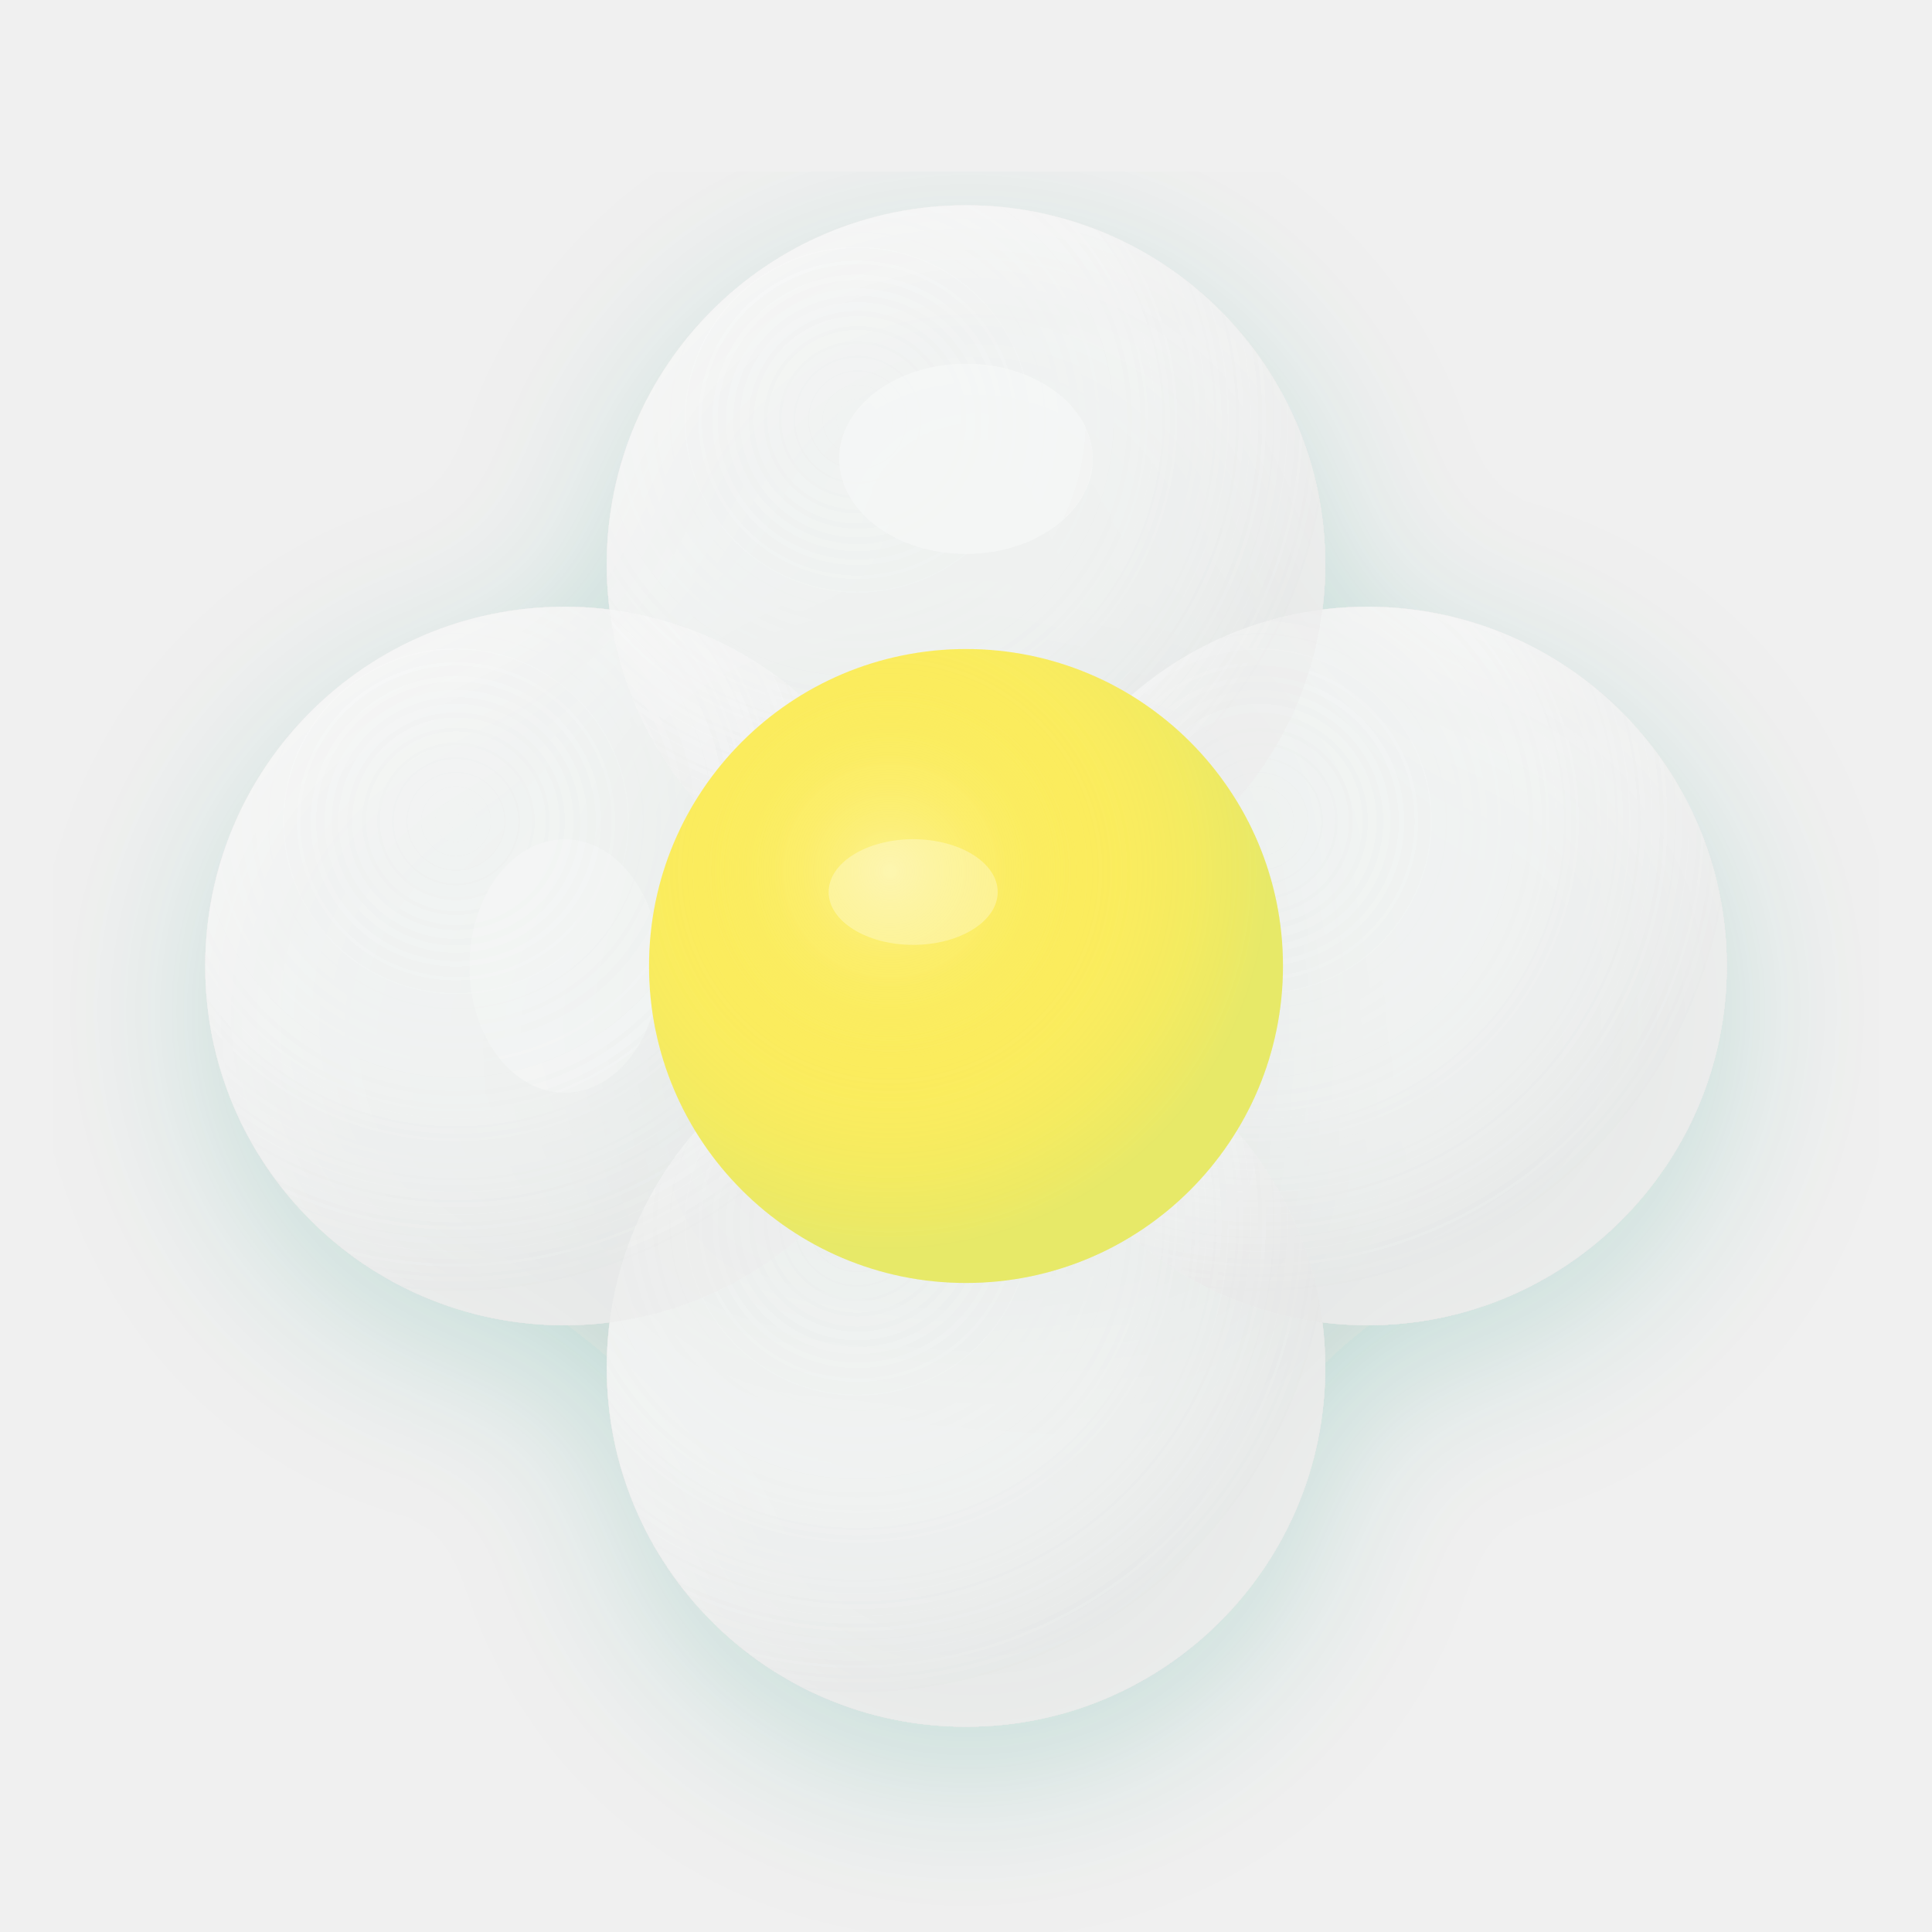
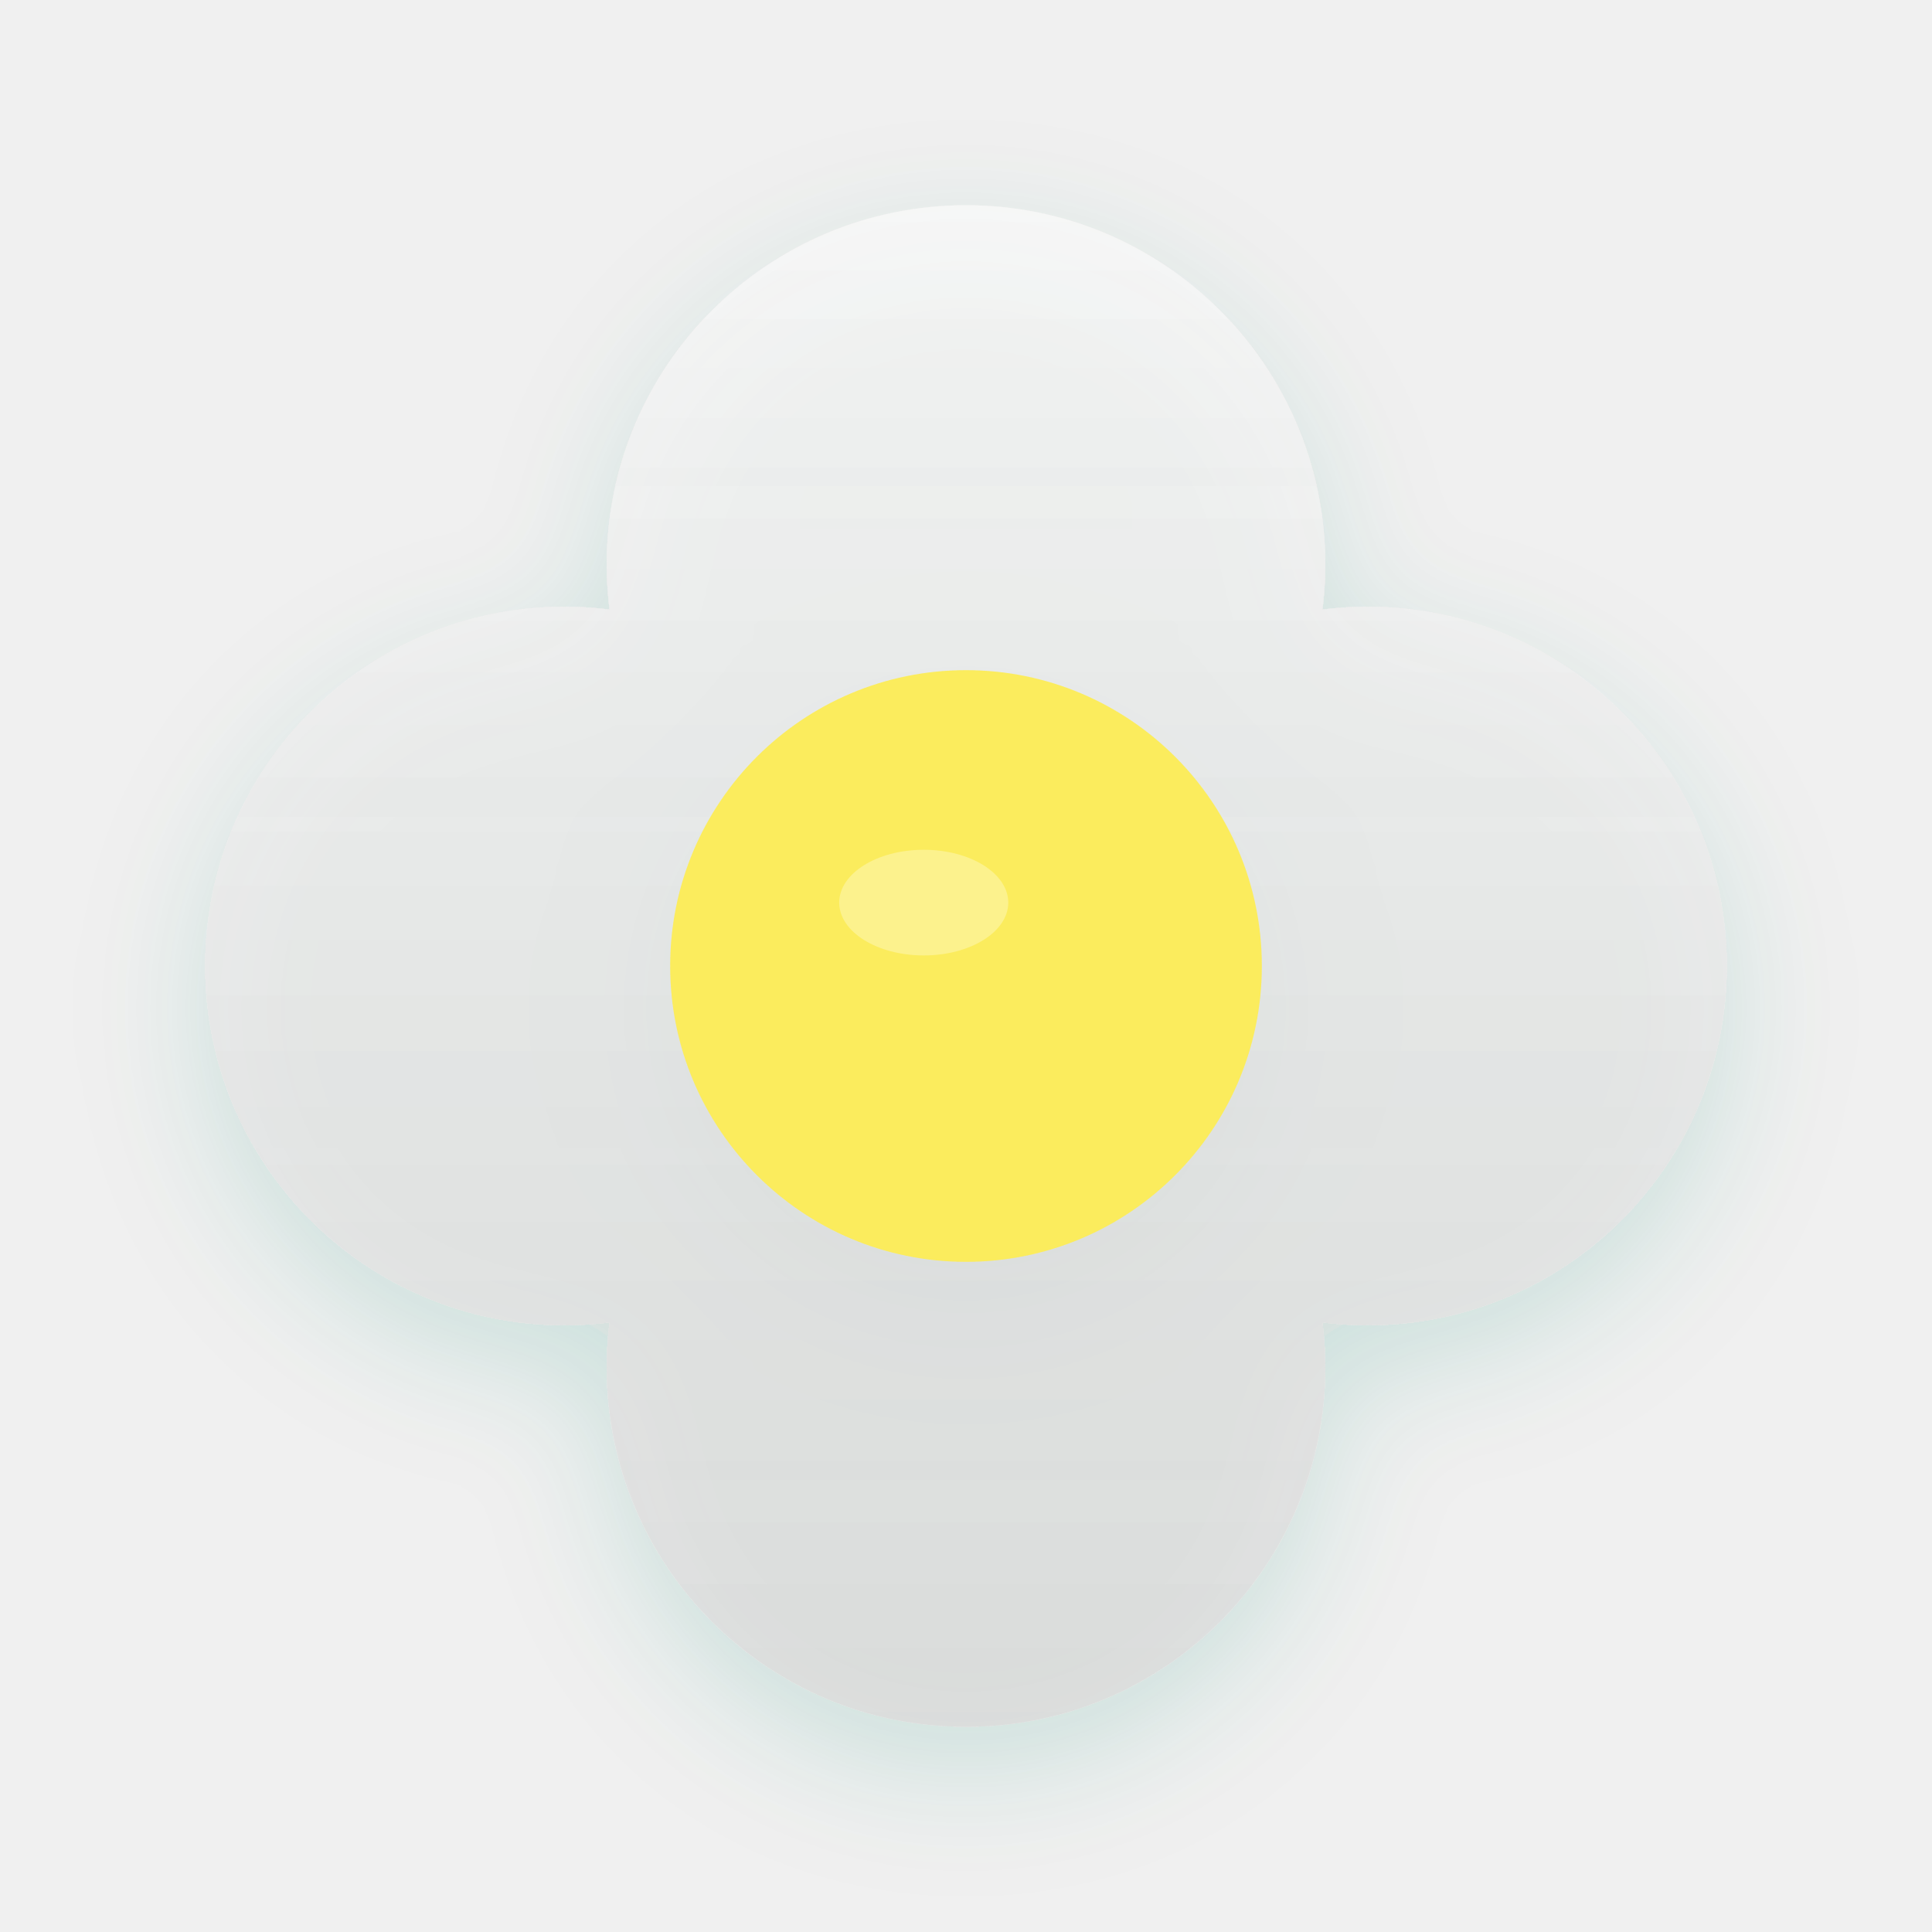
<svg xmlns="http://www.w3.org/2000/svg" viewBox="0 0 512 512">
  <defs>
-     <radialGradient id="leafShade" cx="35%" cy="30%" r="65%">
-       <stop offset="0%" stop-color="white" stop-opacity="0" />
-       <stop offset="60%" stop-color="#e0e0e0" stop-opacity="0.08" />
-       <stop offset="100%" stop-color="#c0c0c0" stop-opacity="0.18" />
-     </radialGradient>
-     <radialGradient id="centerShade" cx="38%" cy="35%" r="60%">
-       <stop offset="0%" stop-color="white" stop-opacity="0.3" />
-       <stop offset="50%" stop-color="#FBEC5D" stop-opacity="0" />
-       <stop offset="100%" stop-color="#70D4A8" stop-opacity="0.15" />
-     </radialGradient>
+     <clipPath id="cloverClip">
+       <ellipse cx="100" cy="62" rx="34" ry="34" />
+       <ellipse cx="138" cy="100" rx="34" ry="34" />
+       <ellipse cx="100" cy="138" rx="34" ry="34" />
+       <ellipse cx="62" cy="100" rx="34" ry="34" />
+       <circle cx="100" cy="100" r="20" />
+     </clipPath>
+     <linearGradient id="depth" x1="50%" y1="0%" x2="50%" y2="100%">
+       <stop offset="0%" stop-color="white" stop-opacity="0.12" />
+       <stop offset="100%" stop-color="black" stop-opacity="0.1" />
+     </linearGradient>
+     <clipPath id="centerClip">
+       <circle cx="100" cy="100" r="28" />
+     </clipPath>
    <filter id="shadow" x="-10%" y="-5%" width="120%" height="120%">
-       <feDropShadow dx="0" dy="4" stdDeviation="8" flood-color="#2A8A70" flood-opacity="0.3" />
+       <feDropShadow dx="0" dy="4" stdDeviation="6" flood-color="#2A8A70" flood-opacity="0.25" />
    </filter>
  </defs>
  <g transform="translate(256,256) scale(2.8) translate(-100,-100)" filter="url(#shadow)">
-     <ellipse cx="100" cy="62" rx="34" ry="34" fill="white" opacity="0.55" />
-     <ellipse cx="138" cy="100" rx="34" ry="34" fill="white" opacity="0.55" />
-     <ellipse cx="100" cy="138" rx="34" ry="34" fill="white" opacity="0.55" />
-     <ellipse cx="62" cy="100" rx="34" ry="34" fill="white" opacity="0.55" />
-     <ellipse cx="100" cy="62" rx="34" ry="34" fill="url(#leafShade)" />
-     <ellipse cx="138" cy="100" rx="34" ry="34" fill="url(#leafShade)" />
-     <ellipse cx="100" cy="138" rx="34" ry="34" fill="url(#leafShade)" />
-     <ellipse cx="62" cy="100" rx="34" ry="34" fill="url(#leafShade)" />
-     <ellipse cx="100" cy="52" rx="12" ry="9" fill="white" opacity="0.3" />
-     <ellipse cx="62" cy="100" rx="9" ry="12" fill="white" opacity="0.2" />
-     <circle cx="100" cy="100" r="30" fill="#FBEC5D" />
-     <circle cx="100" cy="100" r="30" fill="url(#centerShade)" />
-     <ellipse cx="95" cy="93" rx="8" ry="5" fill="white" opacity="0.3" />
+     <rect x="20" y="20" width="160" height="160" fill="white" opacity="0.55" clip-path="url(#cloverClip)" />
+     <rect x="20" y="20" width="160" height="160" fill="url(#depth)" clip-path="url(#cloverClip)" />
+     <circle cx="100" cy="100" r="28" fill="#FBEC5D" />
+     <ellipse cx="96" cy="94" rx="8" ry="5" fill="white" opacity="0.3" />
  </g>
</svg>
